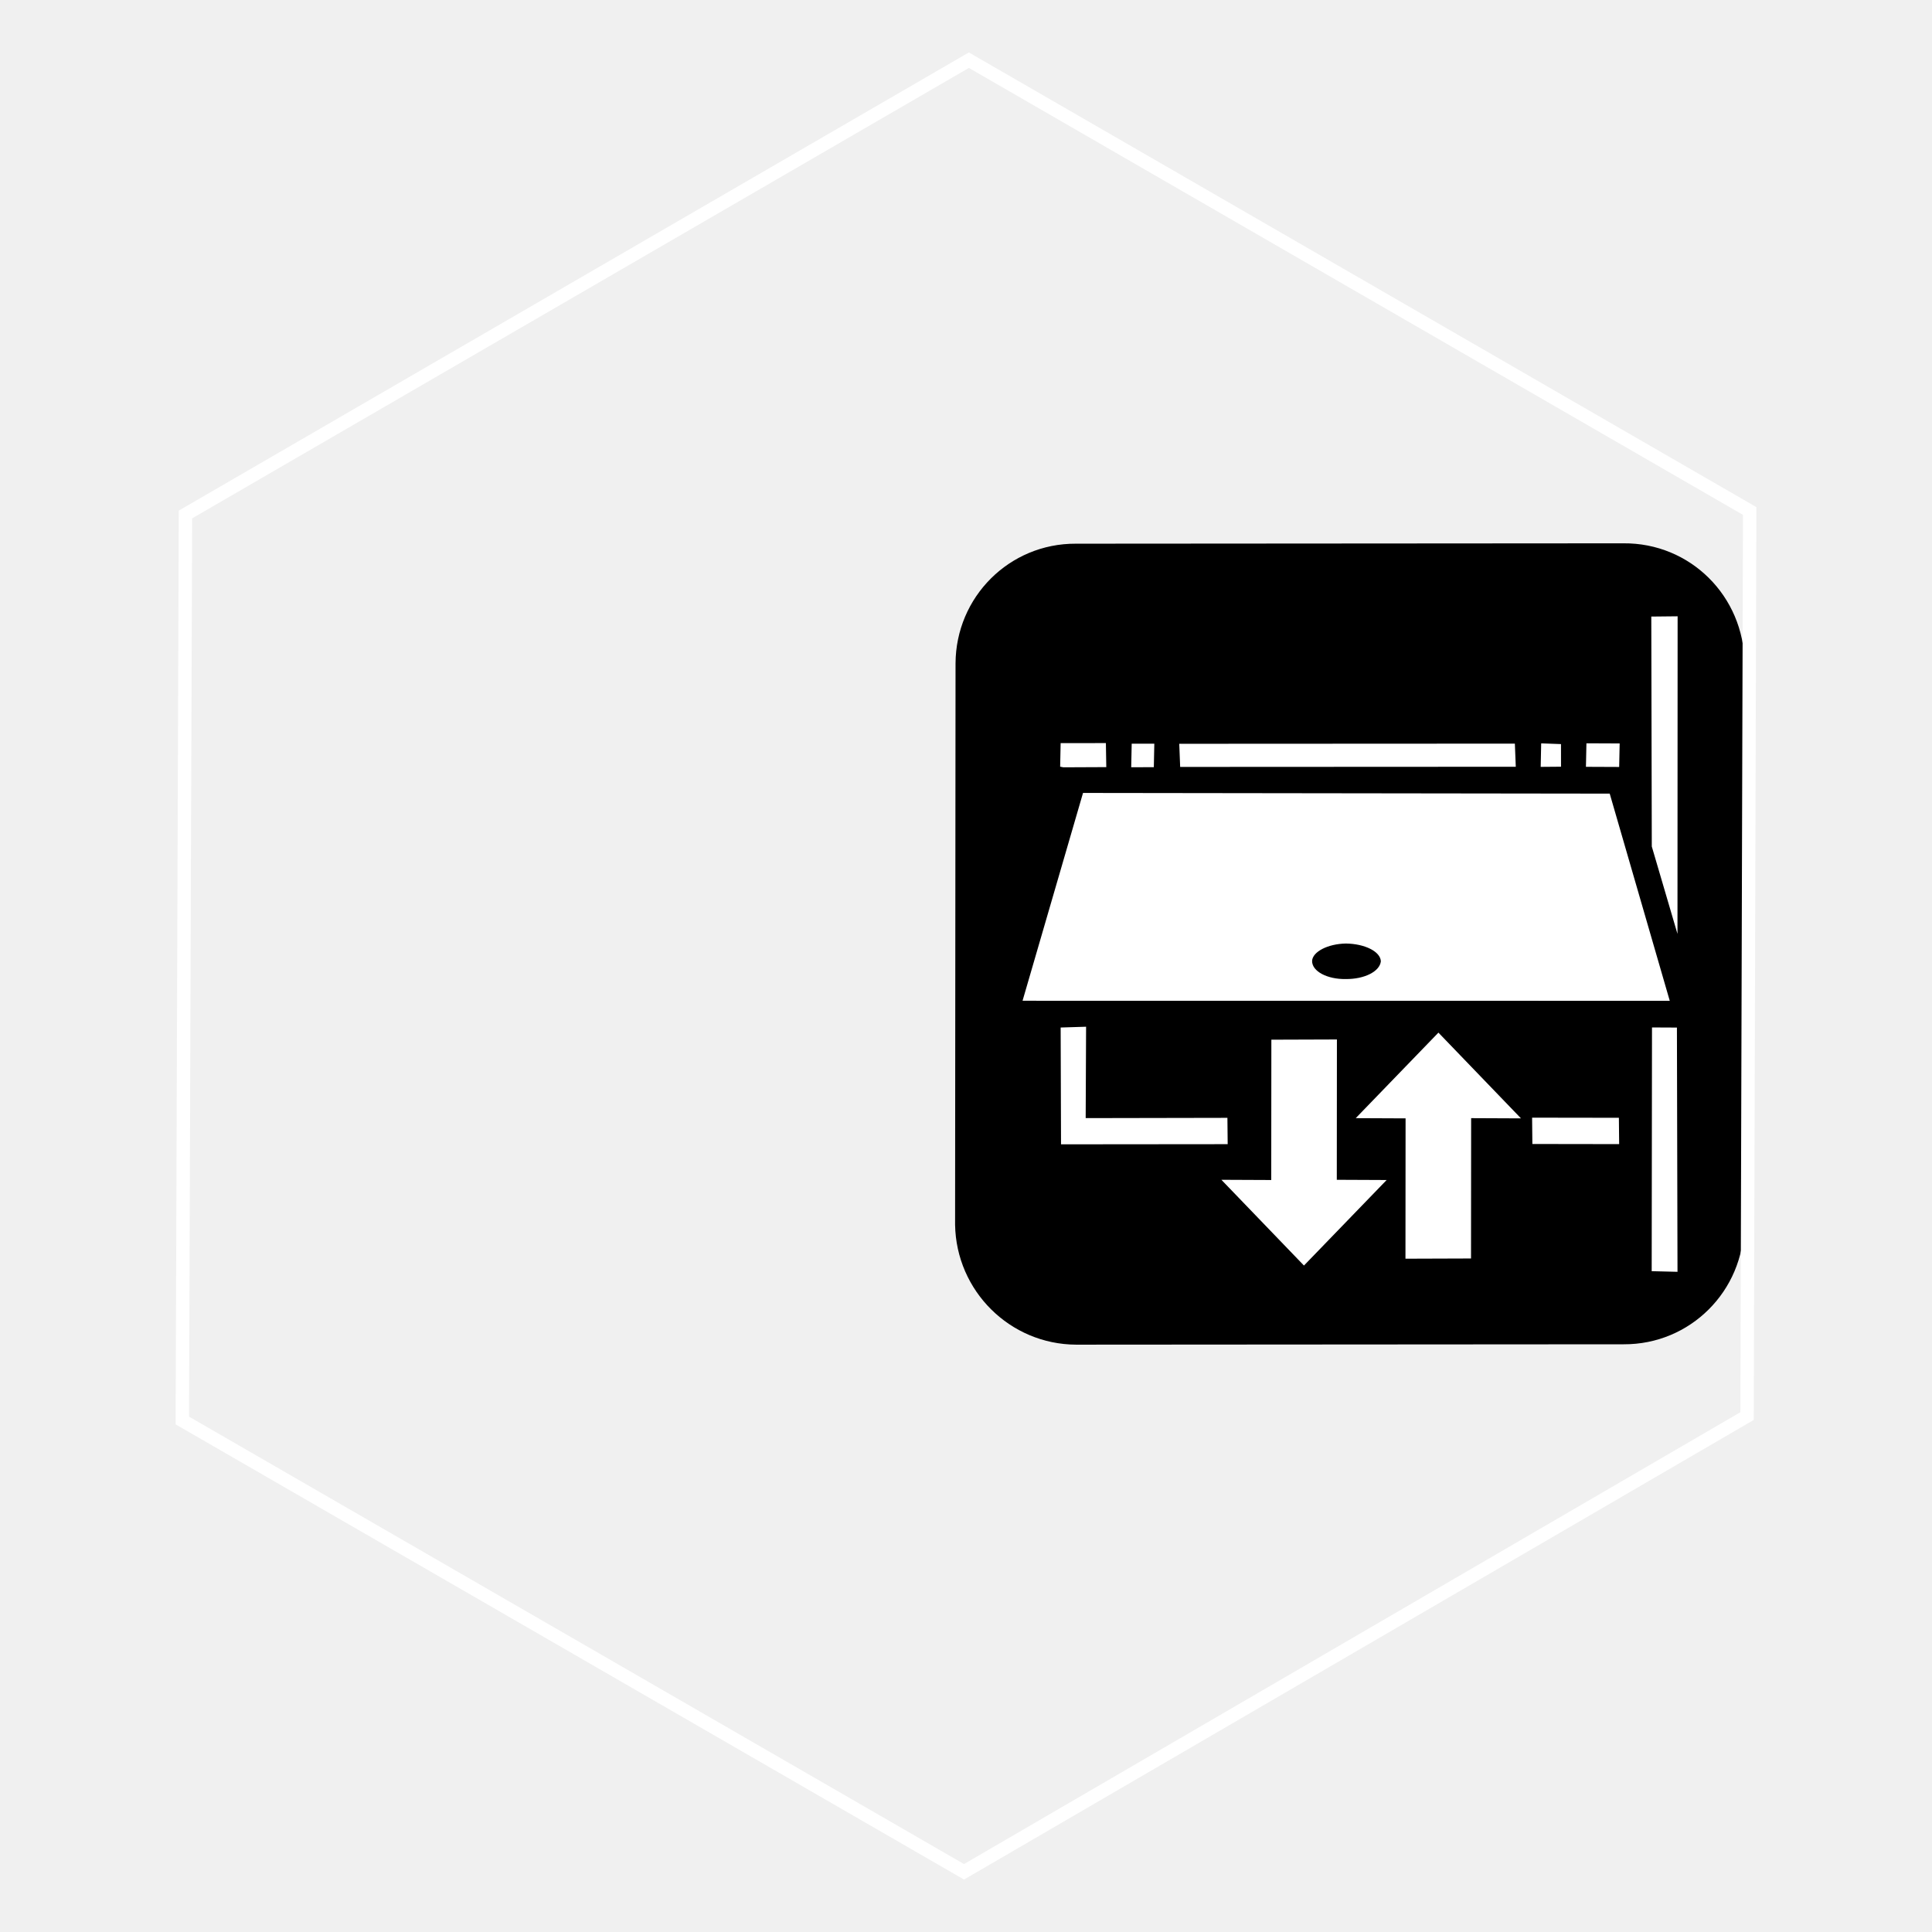
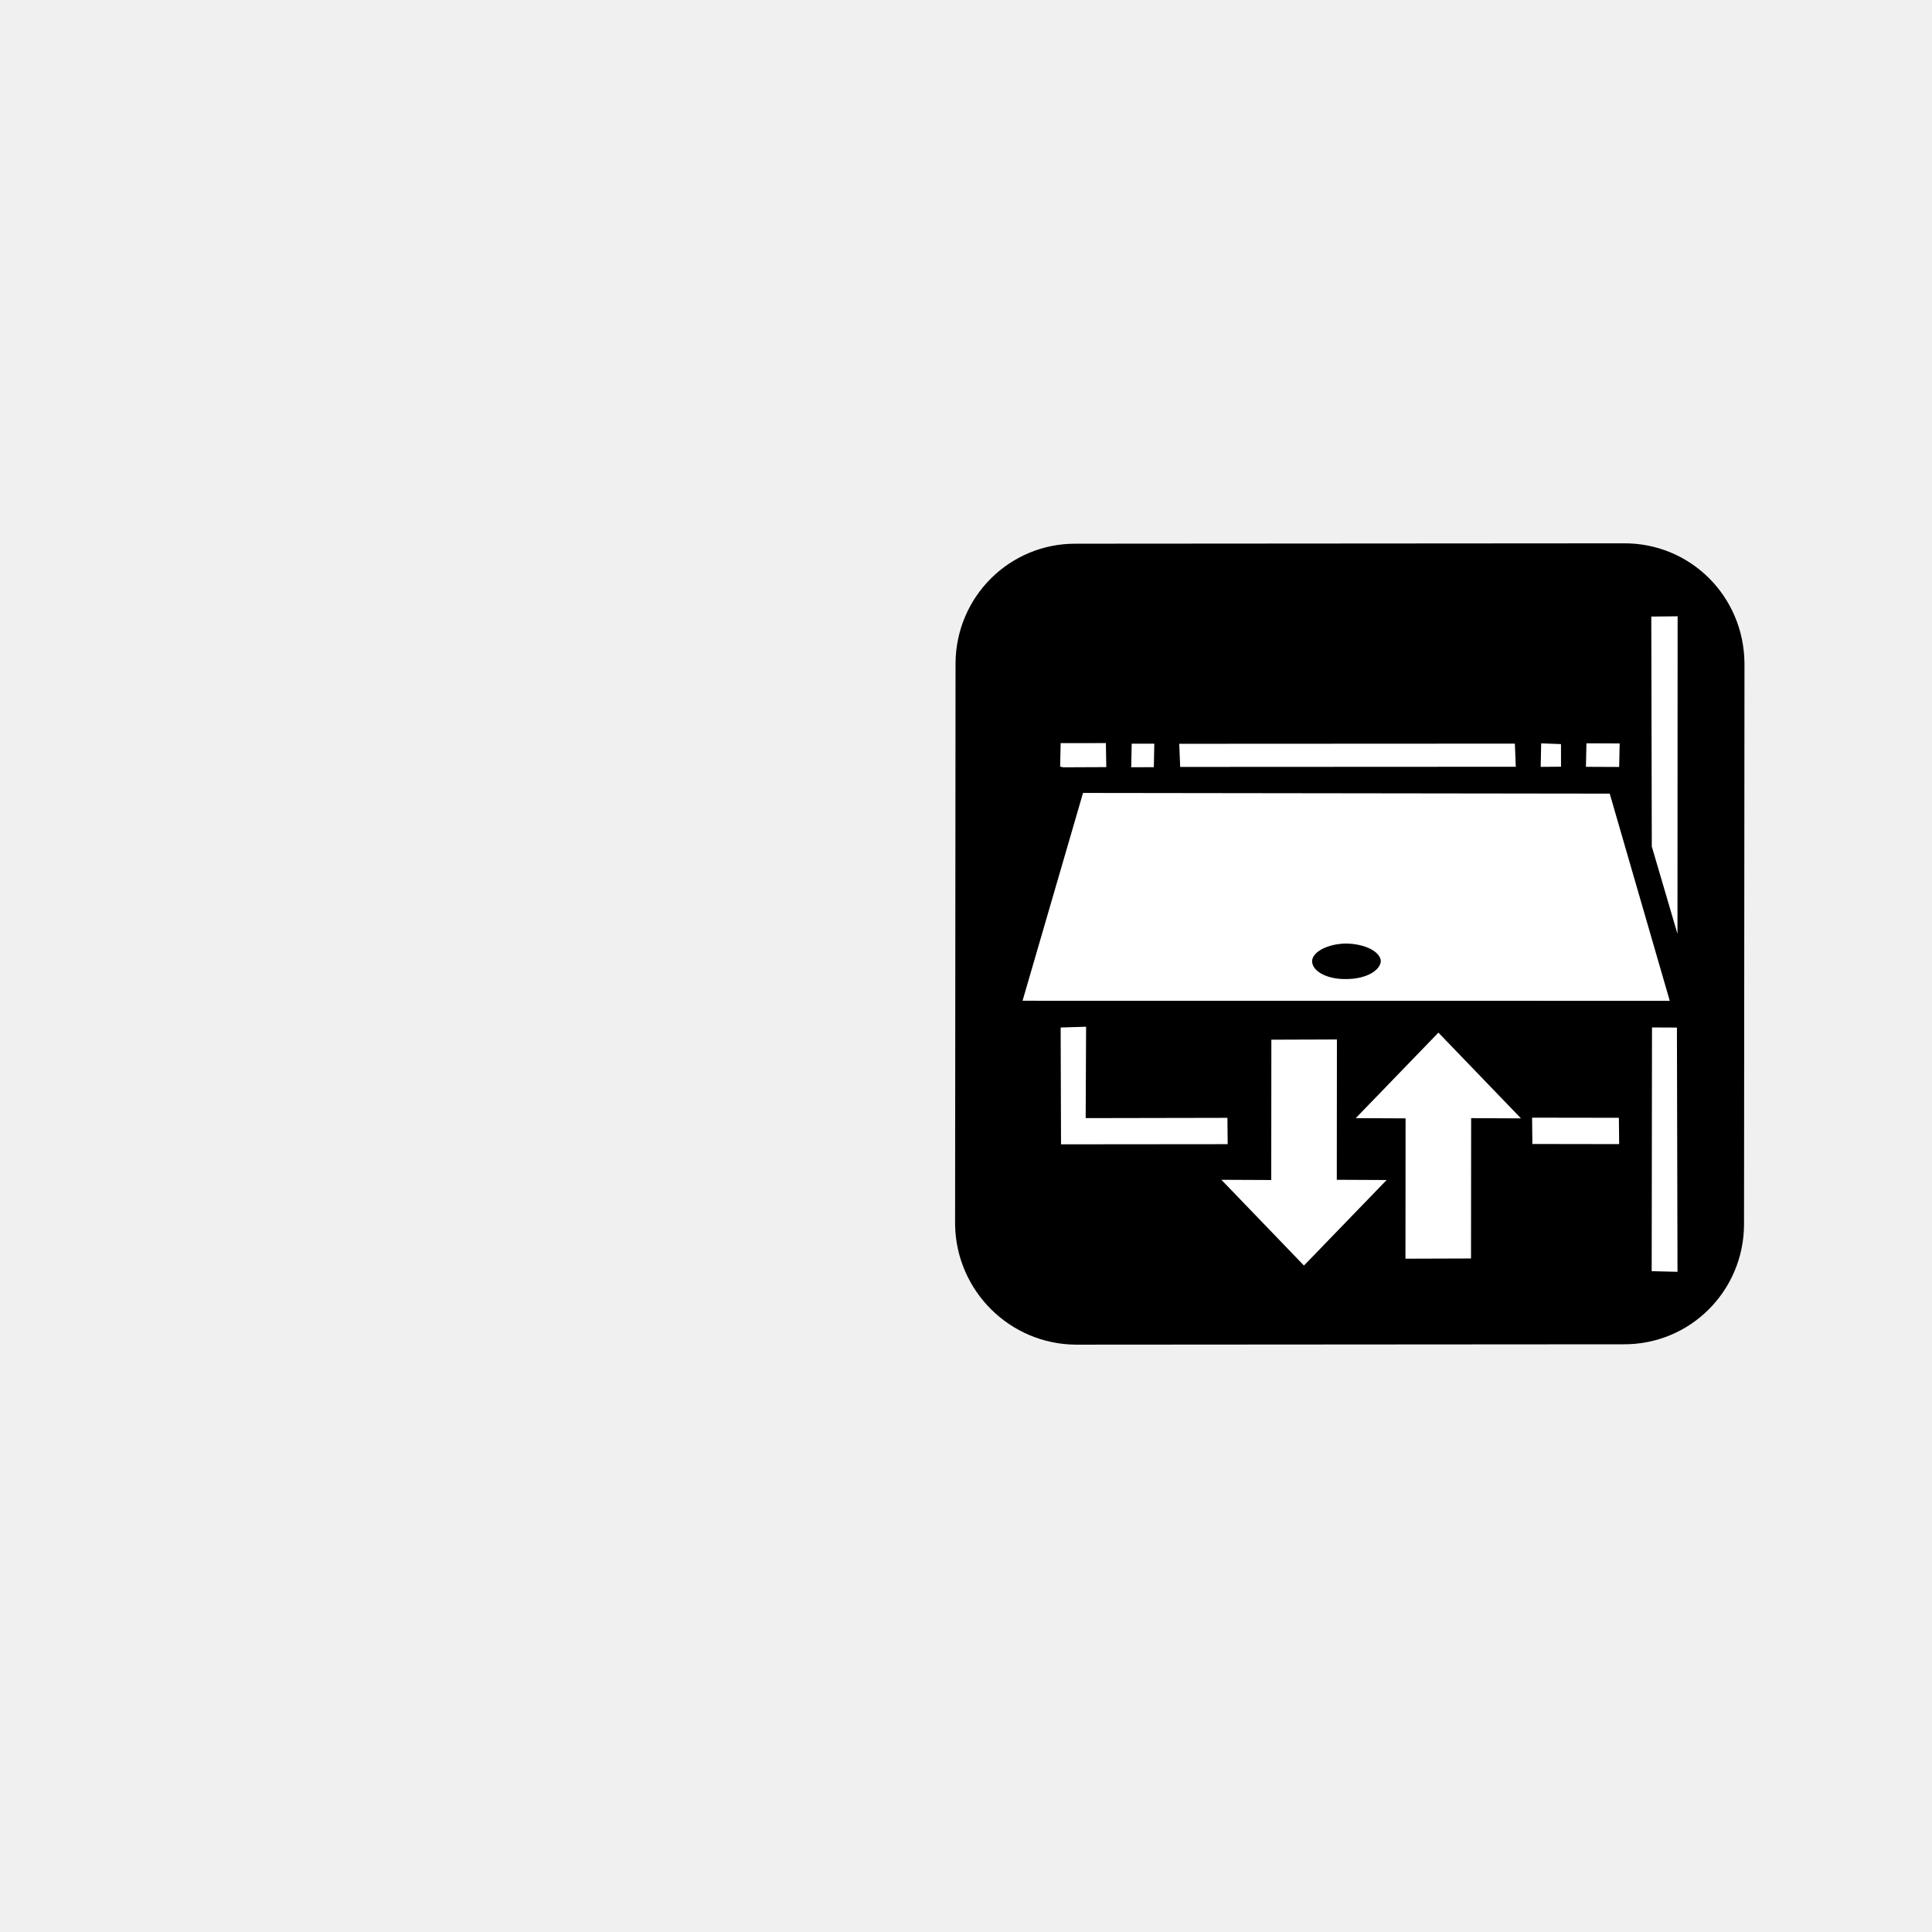
<svg xmlns="http://www.w3.org/2000/svg" width="150" height="150" viewBox="0 0 150 150" version="1.1" id="svg5256">
  <defs id="defs5250">
    <pattern y="0" x="0" height="6" width="6" patternUnits="userSpaceOnUse" id="EMFhbasepattern" />
  </defs>
  <g id="layer1">
    <g id="g829" transform="translate(14.64286)">
      <path style="fill:#000000;fill-opacity:1;fill-rule:nonzero;stroke:none" d="m 59.51,95.089 0.035,-43.581 c 0.023,-5.16 4.179,-9.319 9.339,-9.296 l 42.509,-0.029 c 5.2,-0.046 9.359,4.11 9.405,9.31 l -0.035,43.581 c -0.023,5.16 -4.179,9.319 -9.339,9.296 l -42.509,0.029 c -5.16,-0.023 -9.319,-4.179 -9.405,-9.31 z" id="path825" />
      <path style="fill:#ffffff;fill-opacity:1;fill-rule:nonzero;stroke:none" d="m 64.748,77.698 50.249,0.005 -4.662,-16.086 -40.892,-0.053 z m 2.919,-18.175 0.248,0.051 3.334,-0.015 -0.031,-1.866 -3.513,0.004 z m 0.068,29.322 12.939,-0.012 -0.021,-2.044 -11.004,0.021 0.032,-7.095 -1.975,0.061 z m 5.449,-29.278 1.756,-0.002 0.038,-1.826 -1.756,0.002 z m 3.801,-0.023 26.057,-0.013 -0.071,-1.796 -26.057,0.013 z m 3.201,32.055 6.41,6.657 6.42,-6.64 -3.87,-0.017 0.009,-10.895 -5.09,0.017 -0.009,10.895 z m 7.041,-16.996 c 0.043,-0.714 1.226,-1.324 2.626,-1.348 1.468,0.017 2.686,0.627 2.713,1.381 -0.083,0.784 -1.266,1.393 -2.735,1.377 -1.399,0.024 -2.617,-0.587 -2.603,-1.411 z m 3.389,12.21 3.87,0.017 -0.009,10.895 5.09,-0.017 0.009,-10.895 3.87,0.017 -6.41,-6.657 z m 13.714,2.006 6.738,0.01 -0.021,-2.044 -6.738,-0.01 z m 0.646,-29.279 1.578,-0.013 -0.002,-1.756 -1.538,-0.057 z m 3.513,-0.004 2.58,0.011 0.038,-1.826 -2.58,-0.011 z m 5.105,39.158 2.004,0.049 -0.045,-18.963 -1.935,-0.009 z m 0.008,-32.973 1.994,6.786 0.011,-24.658 -2.044,0.021 z" id="path827" />
    </g>
-     <path id="path829" d="M 135.845,39.673 135.641,109.945 74.846,145.327 14.155,110.287 14.399,39.945 75.224,4.673 Z" style="fill:none;stroke:#ffffff;stroke-width:1.04px;stroke-linecap:butt;stroke-linejoin:miter;stroke-miterlimit:4;stroke-dasharray:none;stroke-opacity:1" />
  </g>
</svg>
